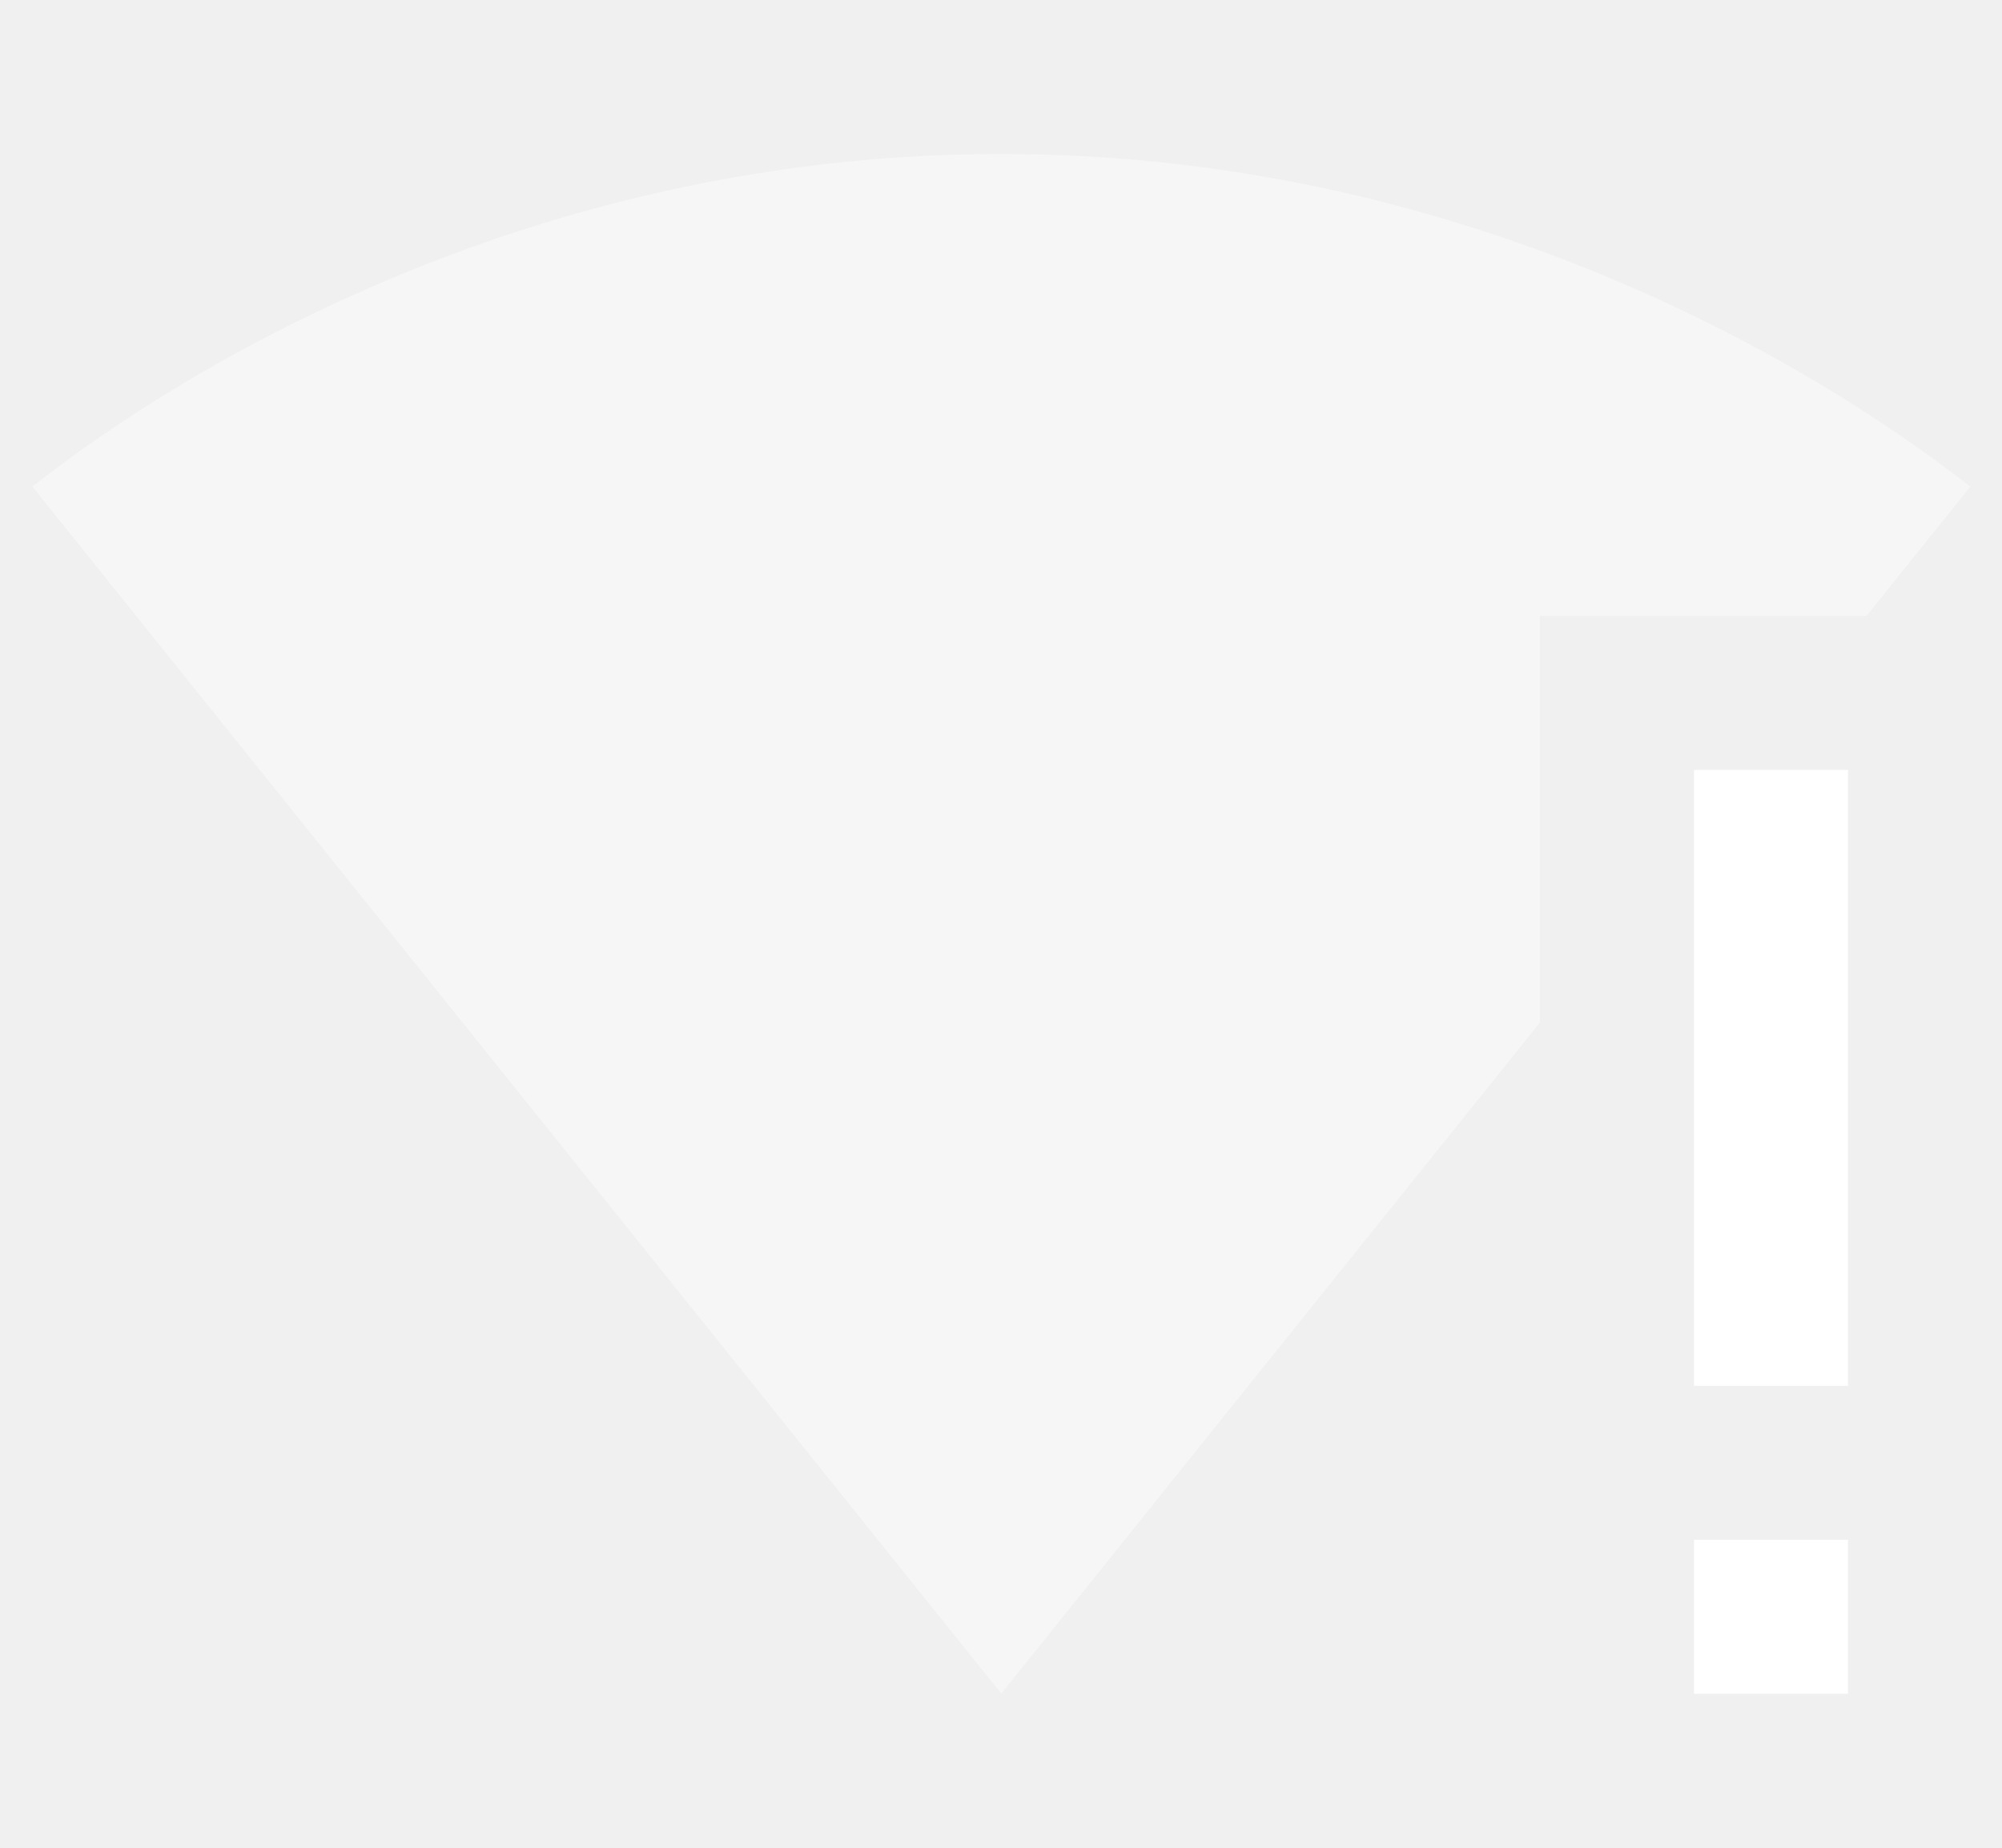
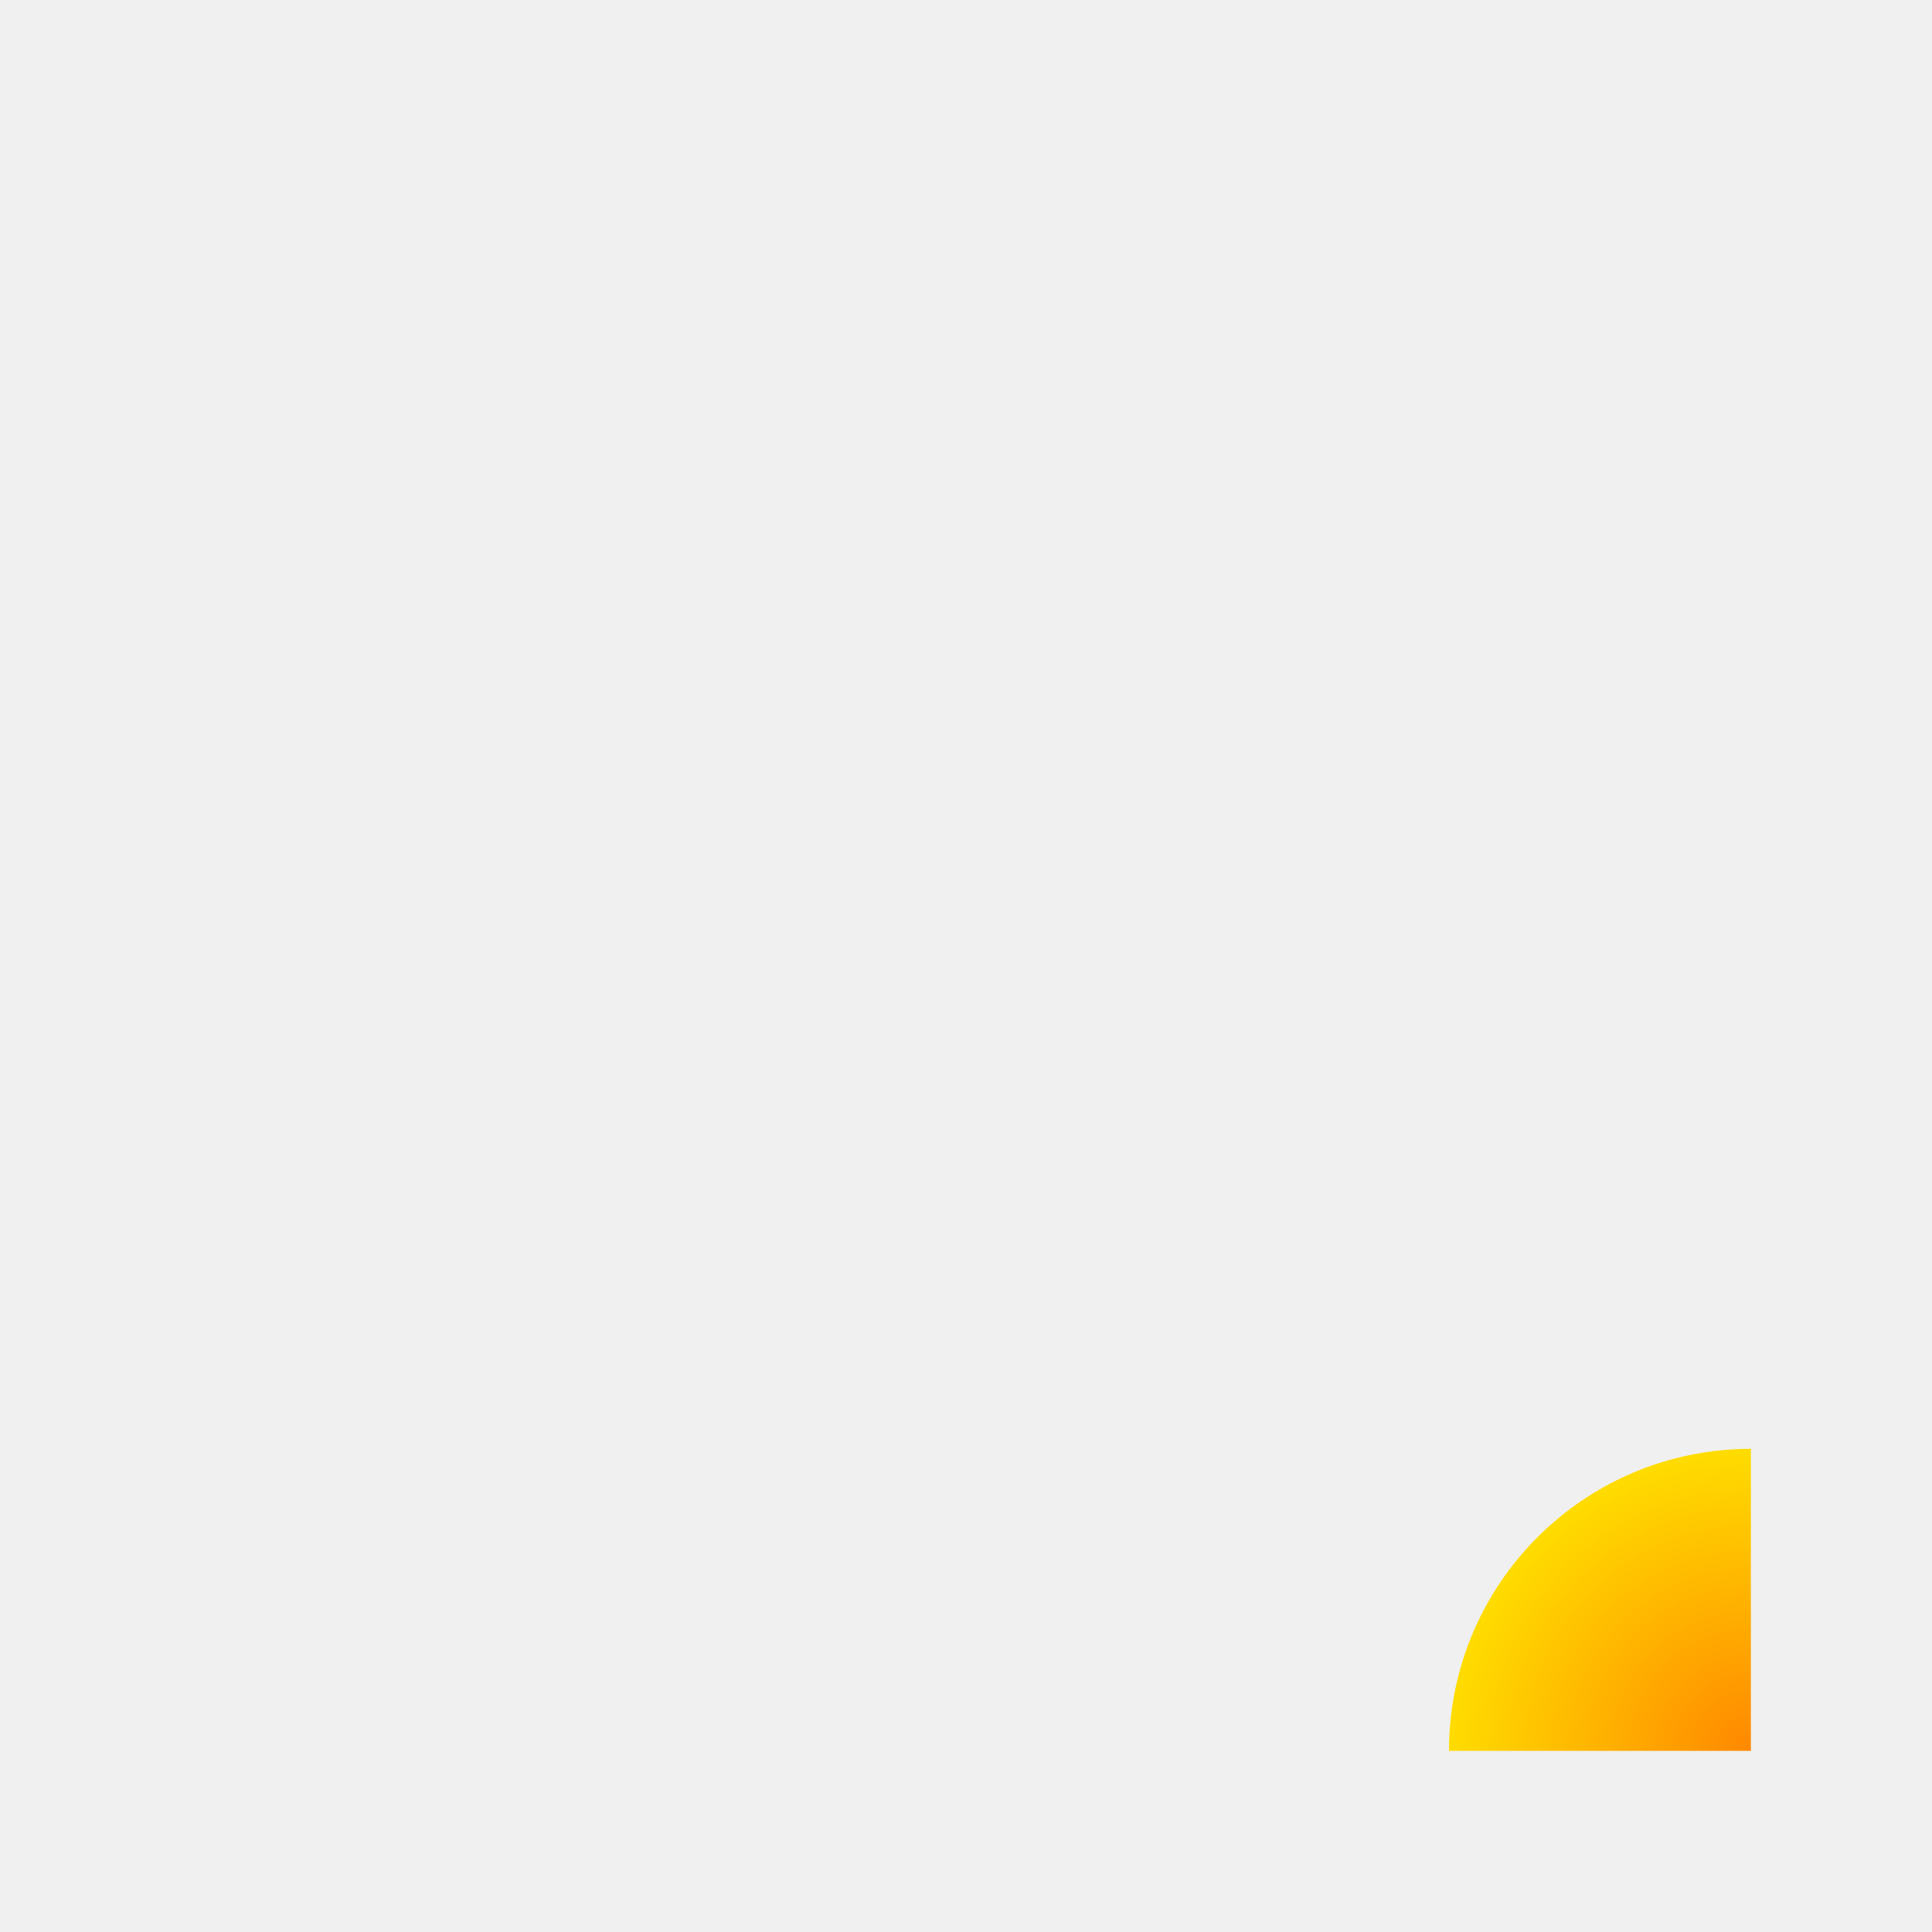
- <svg xmlns="http://www.w3.org/2000/svg" width="26" height="24" viewBox="0 0 26 24" version="1.1" id="svg8">
-   <defs id="defs12" />
-   <path fill-opacity=".3" d="M24.24 8l1.35-1.68C25.1 5.96 20.26 2 13 2S.9 5.96.42 6.32l12.57 15.66.01.02.01-.01L20 13.28V8h4.24z" id="path2" style="fill:#ffffff;fill-opacity:0.4" />
-   <path d="M22 22h2v-2h-2v2zm0-12v8h2v-8h-2z" id="path4" style="fill:#ffffff;fill-opacity:1" />
-   <path d="M0 0h26v24H0z" fill="none" id="path6" />
+ <svg xmlns="http://www.w3.org/2000/svg" xmlns:xlink="http://www.w3.org/1999/xlink" id="svg4153" version="1.1" width="32" height="32" viewBox="0 0 32 32">
+   <defs id="defs4157">
+     <linearGradient id="linearGradient1300">
+       <stop id="stop1296" offset="0" style="stop-color:#ff8800;stop-opacity:1" />
+       <stop id="stop1298" offset="1" style="stop-color:#ffff00;stop-opacity:1" />
+     </linearGradient>
+     <style type="text/css" id="current-color-scheme">
+       .ColorScheme-Text {
+         color:#31363b;
+       }
+       .ColorScheme-Background {
+         color:#eff0f1;
+       }
+       .ColorScheme-Highlight {
+         color:#3498db;
+       }
+       .ColorScheme-ViewText {
+         color:#31363b;
+       }
+       .ColorScheme-ViewBackground {
+         color:#fcfcfc;
+       }
+       .ColorScheme-ViewHover {
+         color:#93cee9;
+       }
+       .ColorScheme-ViewFocus{
+         color:#3daee9;
+       }
+       .ColorScheme-ButtonText {
+         color:#31363b;
+       }
+       .ColorScheme-ButtonBackground {
+         color:#eff0f1;
+       }
+       .ColorScheme-ButtonHover {
+         color:#93cee9;
+       }
+       .ColorScheme-ButtonFocus{
+         color:#3daee9;
+       }
+       </style>
+     <pattern id="EMFhbasepattern" patternUnits="userSpaceOnUse" width="6" height="6" x="0" y="0" />
+     <radialGradient gradientUnits="userSpaceOnUse" gradientTransform="matrix(1.999219,-1.999219,1.999999,1.999999,-86.97535,28.97933)" r="2.5" fy="28.999" fx="29" cy="28.999" cx="29" id="radialGradient1270" xlink:href="#linearGradient1300" />
+   </defs>
+   <g id="network-wireless-0-limited" transform="matrix(3.779527,0,0,3.779527,0,-1090.52)">
+     <path style="opacity:1;fill:url(#radialGradient1270);fill-opacity:1;stroke-width:0.866" d="m 29,23.998 c -2.762,0 -5.001,2.24 -5,5.002 h 1 4 V 28 25 H 28.953 C 28.969,24.999 28.984,24.999 29,24.998 Z" transform="matrix(0.2645833,0,0,0.2645833,0,288.5333)" id="rect850-6-2-2-9-2-5-8" />
+     <rect style="opacity:1;fill:#ffff00;fill-opacity:0;stroke-width:0.265" id="rect963-7-9-7-3-2-6-8" width="8.467" height="8.467" x="0" y="288.533" />
+   </g>
</svg>
